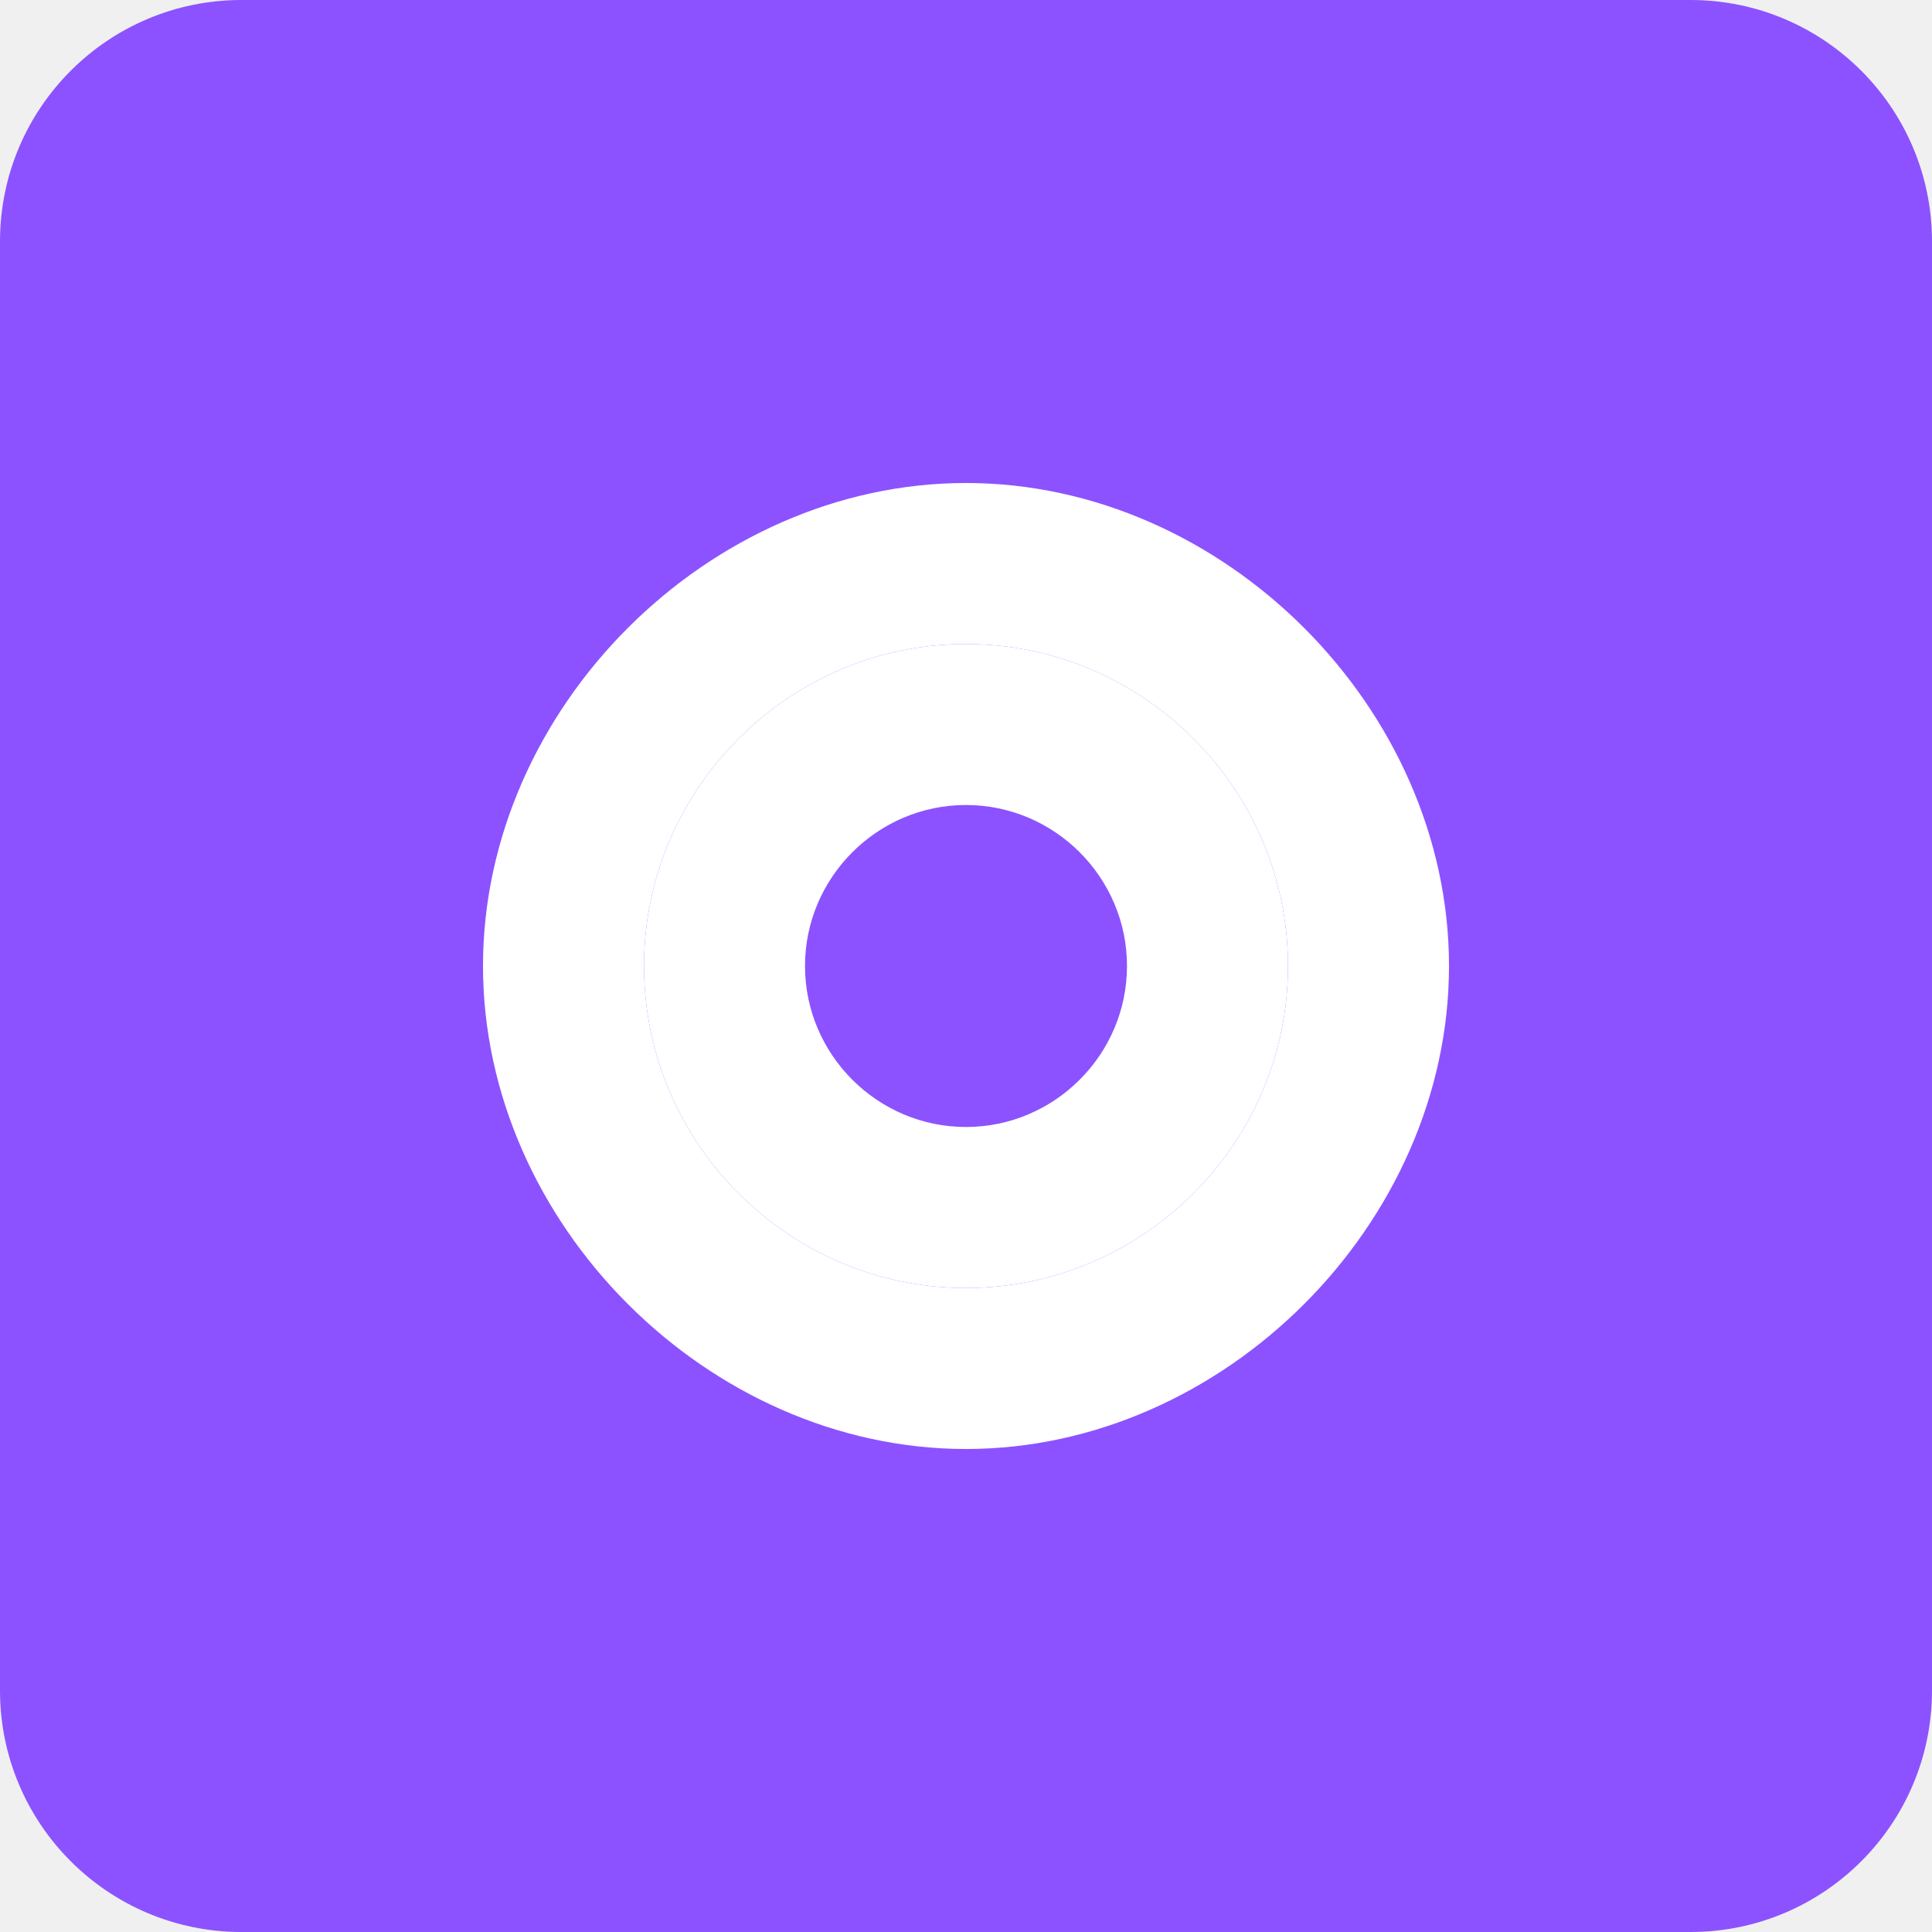
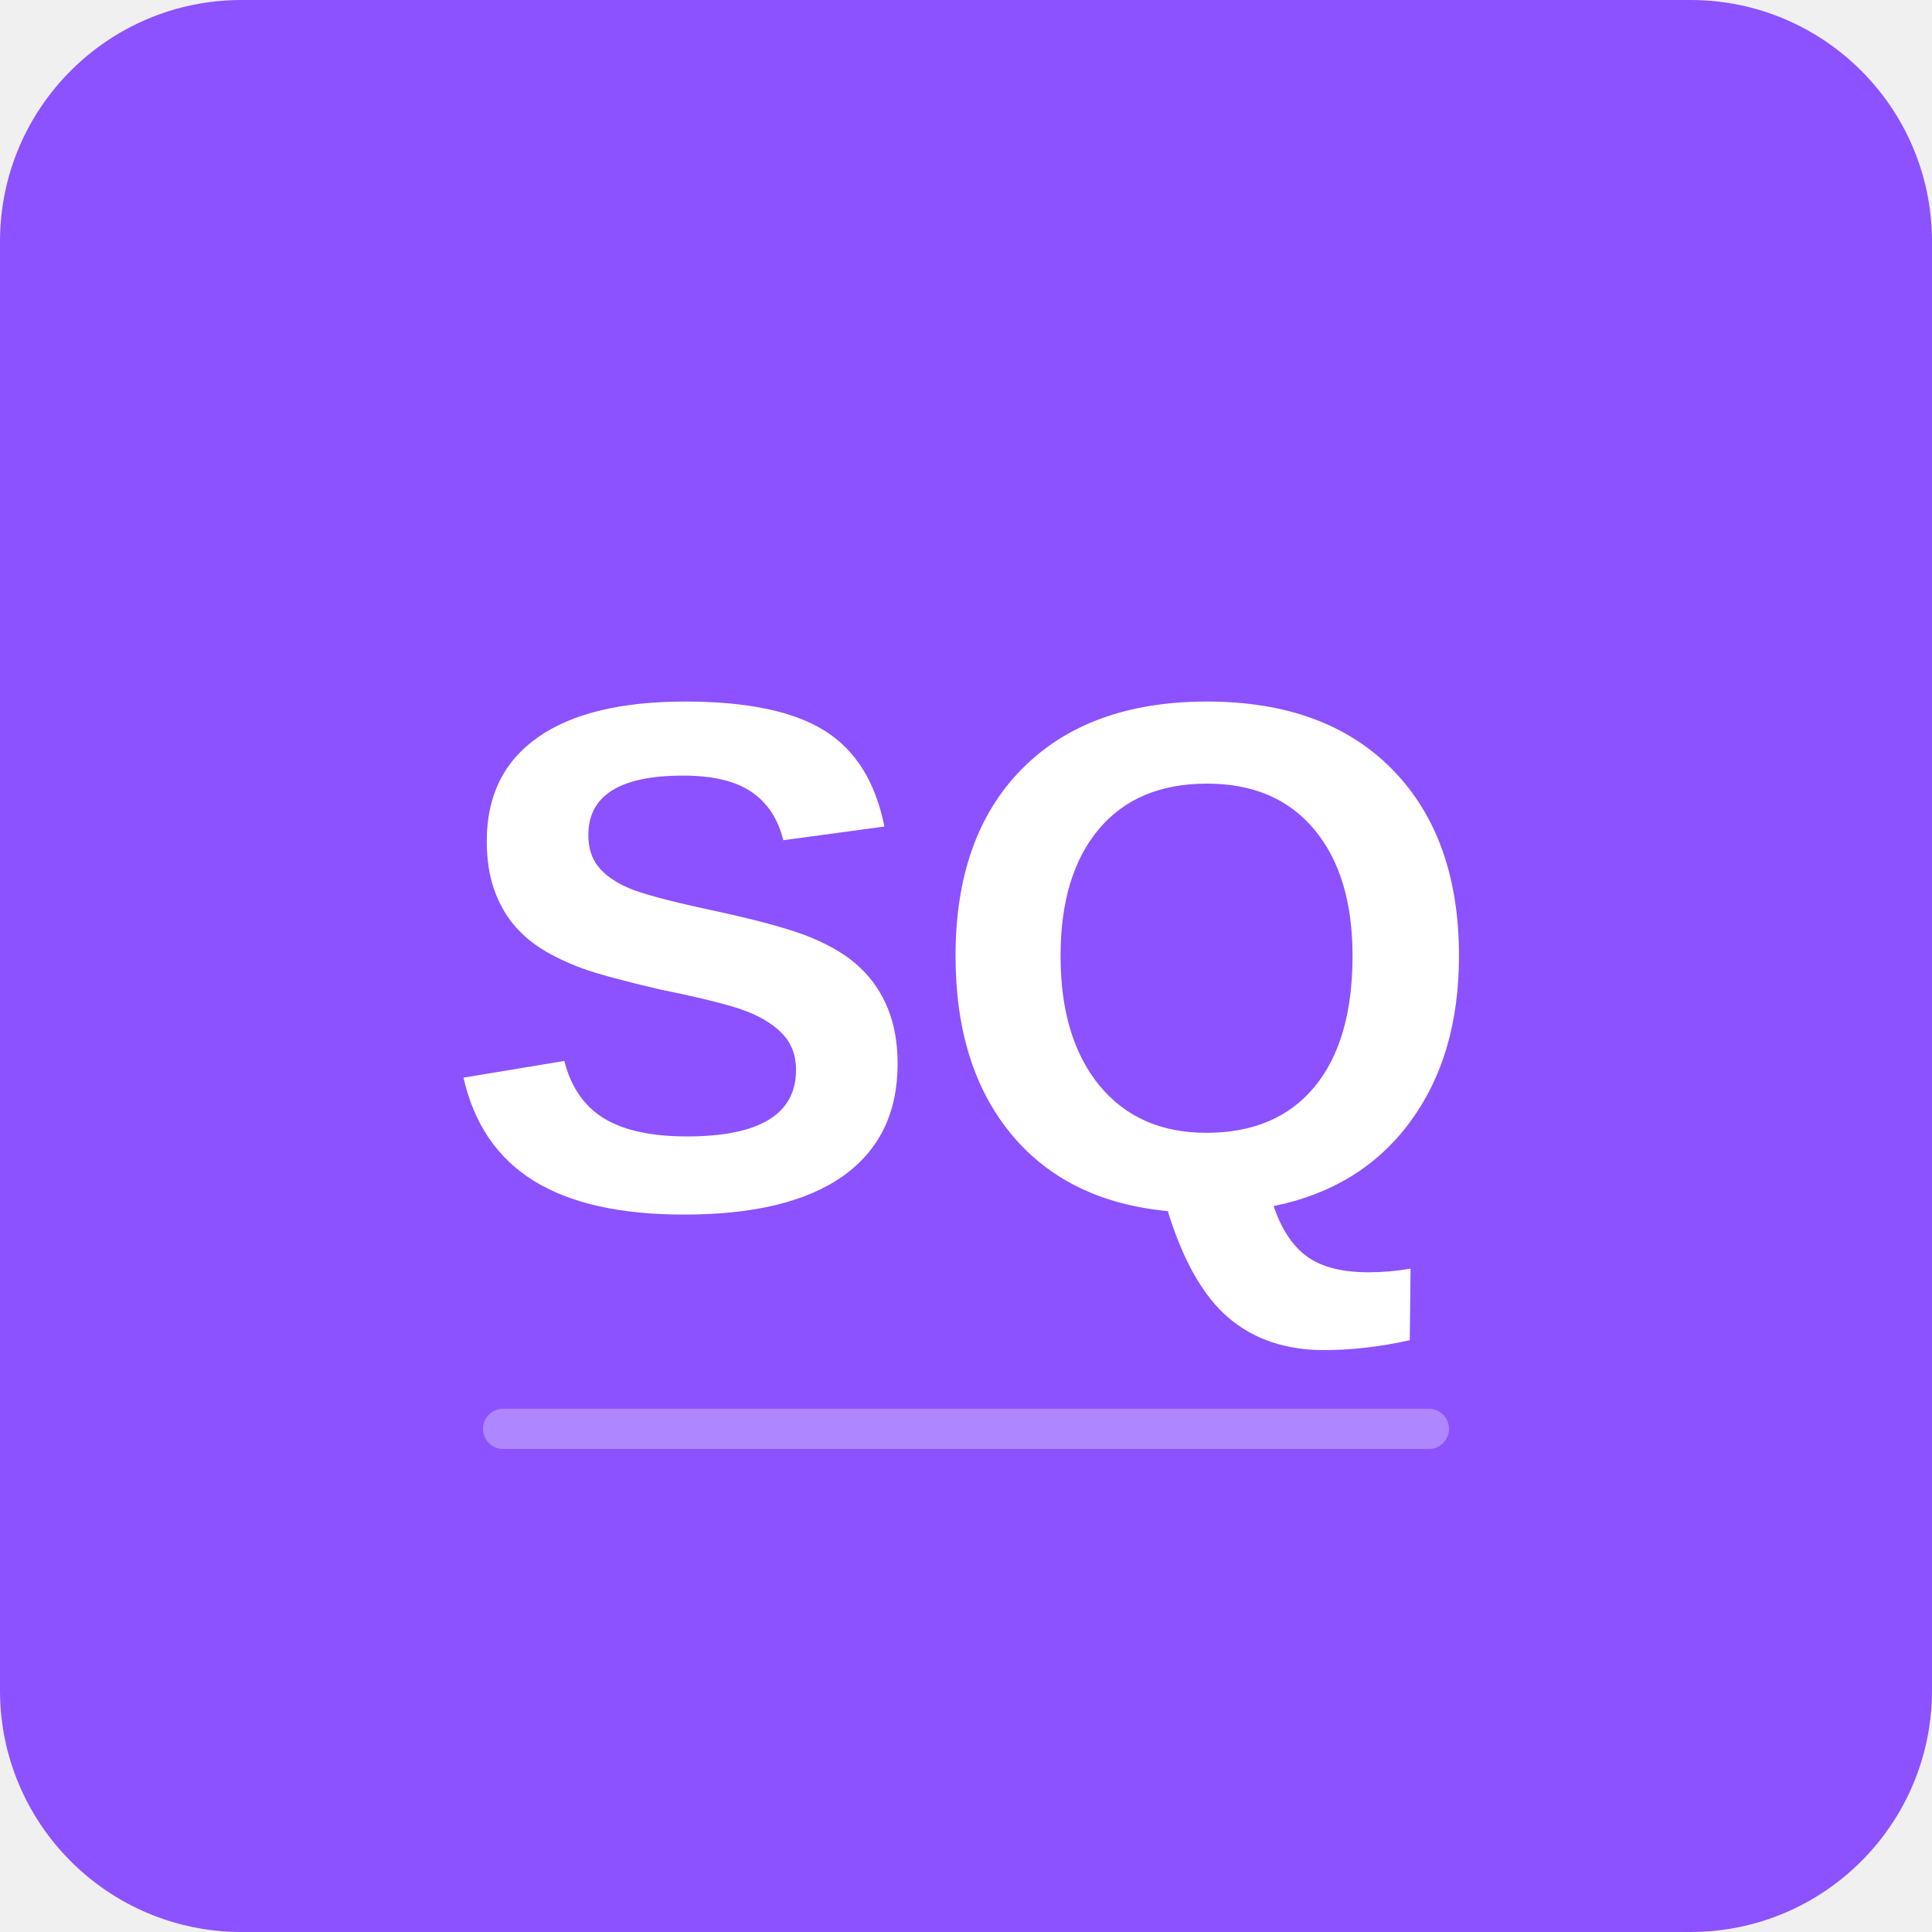
<svg xmlns="http://www.w3.org/2000/svg" width="192" height="192" viewBox="0 0 192 192" fill="none">
  <rect width="192" height="192" rx="24" fill="#8c52ff" />
-   <path d="M96 48C70.4 48 48 70.4 48 96s22.4 48 48 48 48-22.4 48-48-22.4-48-48-48zm0 80c-17.6 0-32-14.4-32-32s14.4-32 32-32 32 14.4 32 32-14.4 32-32 32z" fill="white" />
-   <path d="M96 64c-17.6 0-32 14.4-32 32s14.4 32 32 32 32-14.4 32-32-14.4-32-32-32zm0 48c-8.8 0-16-7.2-16-16s7.2-16 16-16 16 7.2 16 16-7.2 16-16 16z" fill="white" />
+   <text x="96" y="120" font-family="Arial, sans-serif" font-size="72" font-weight="bold" text-anchor="middle" fill="white">SQ</text>
+   <rect x="48" y="140" width="96" height="4" rx="2" fill="white" opacity="0.3" />
</svg>
